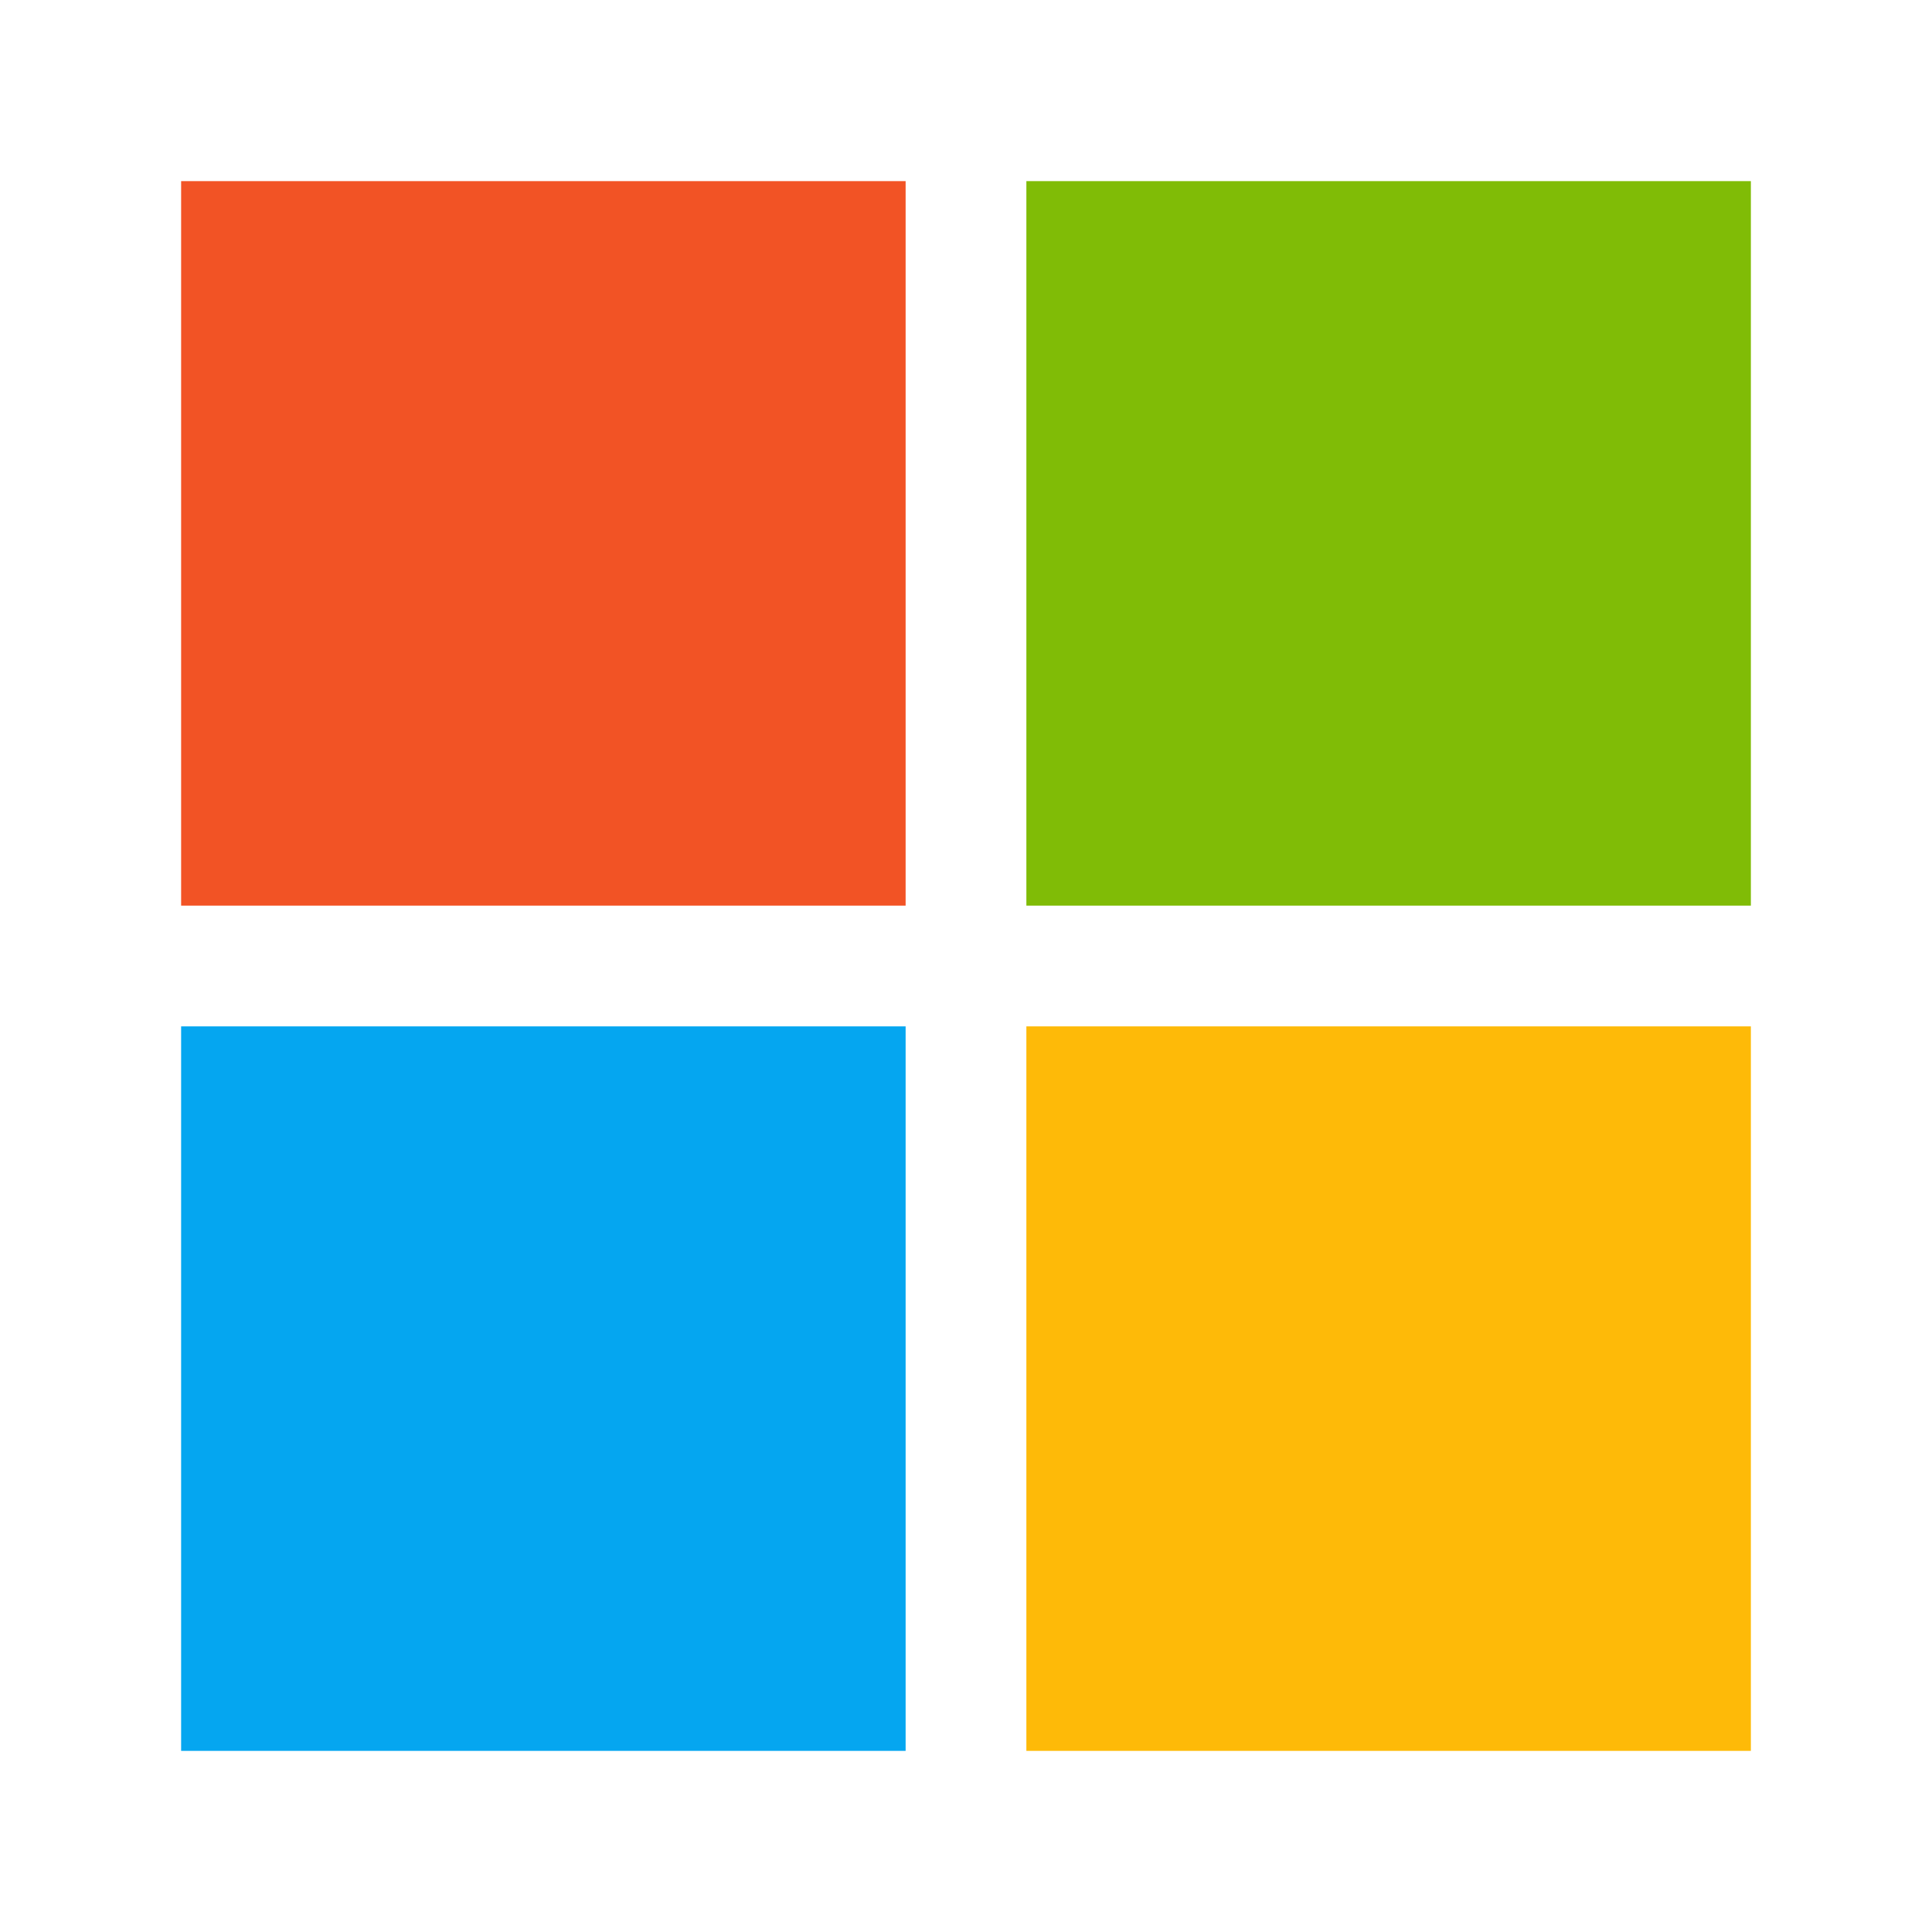
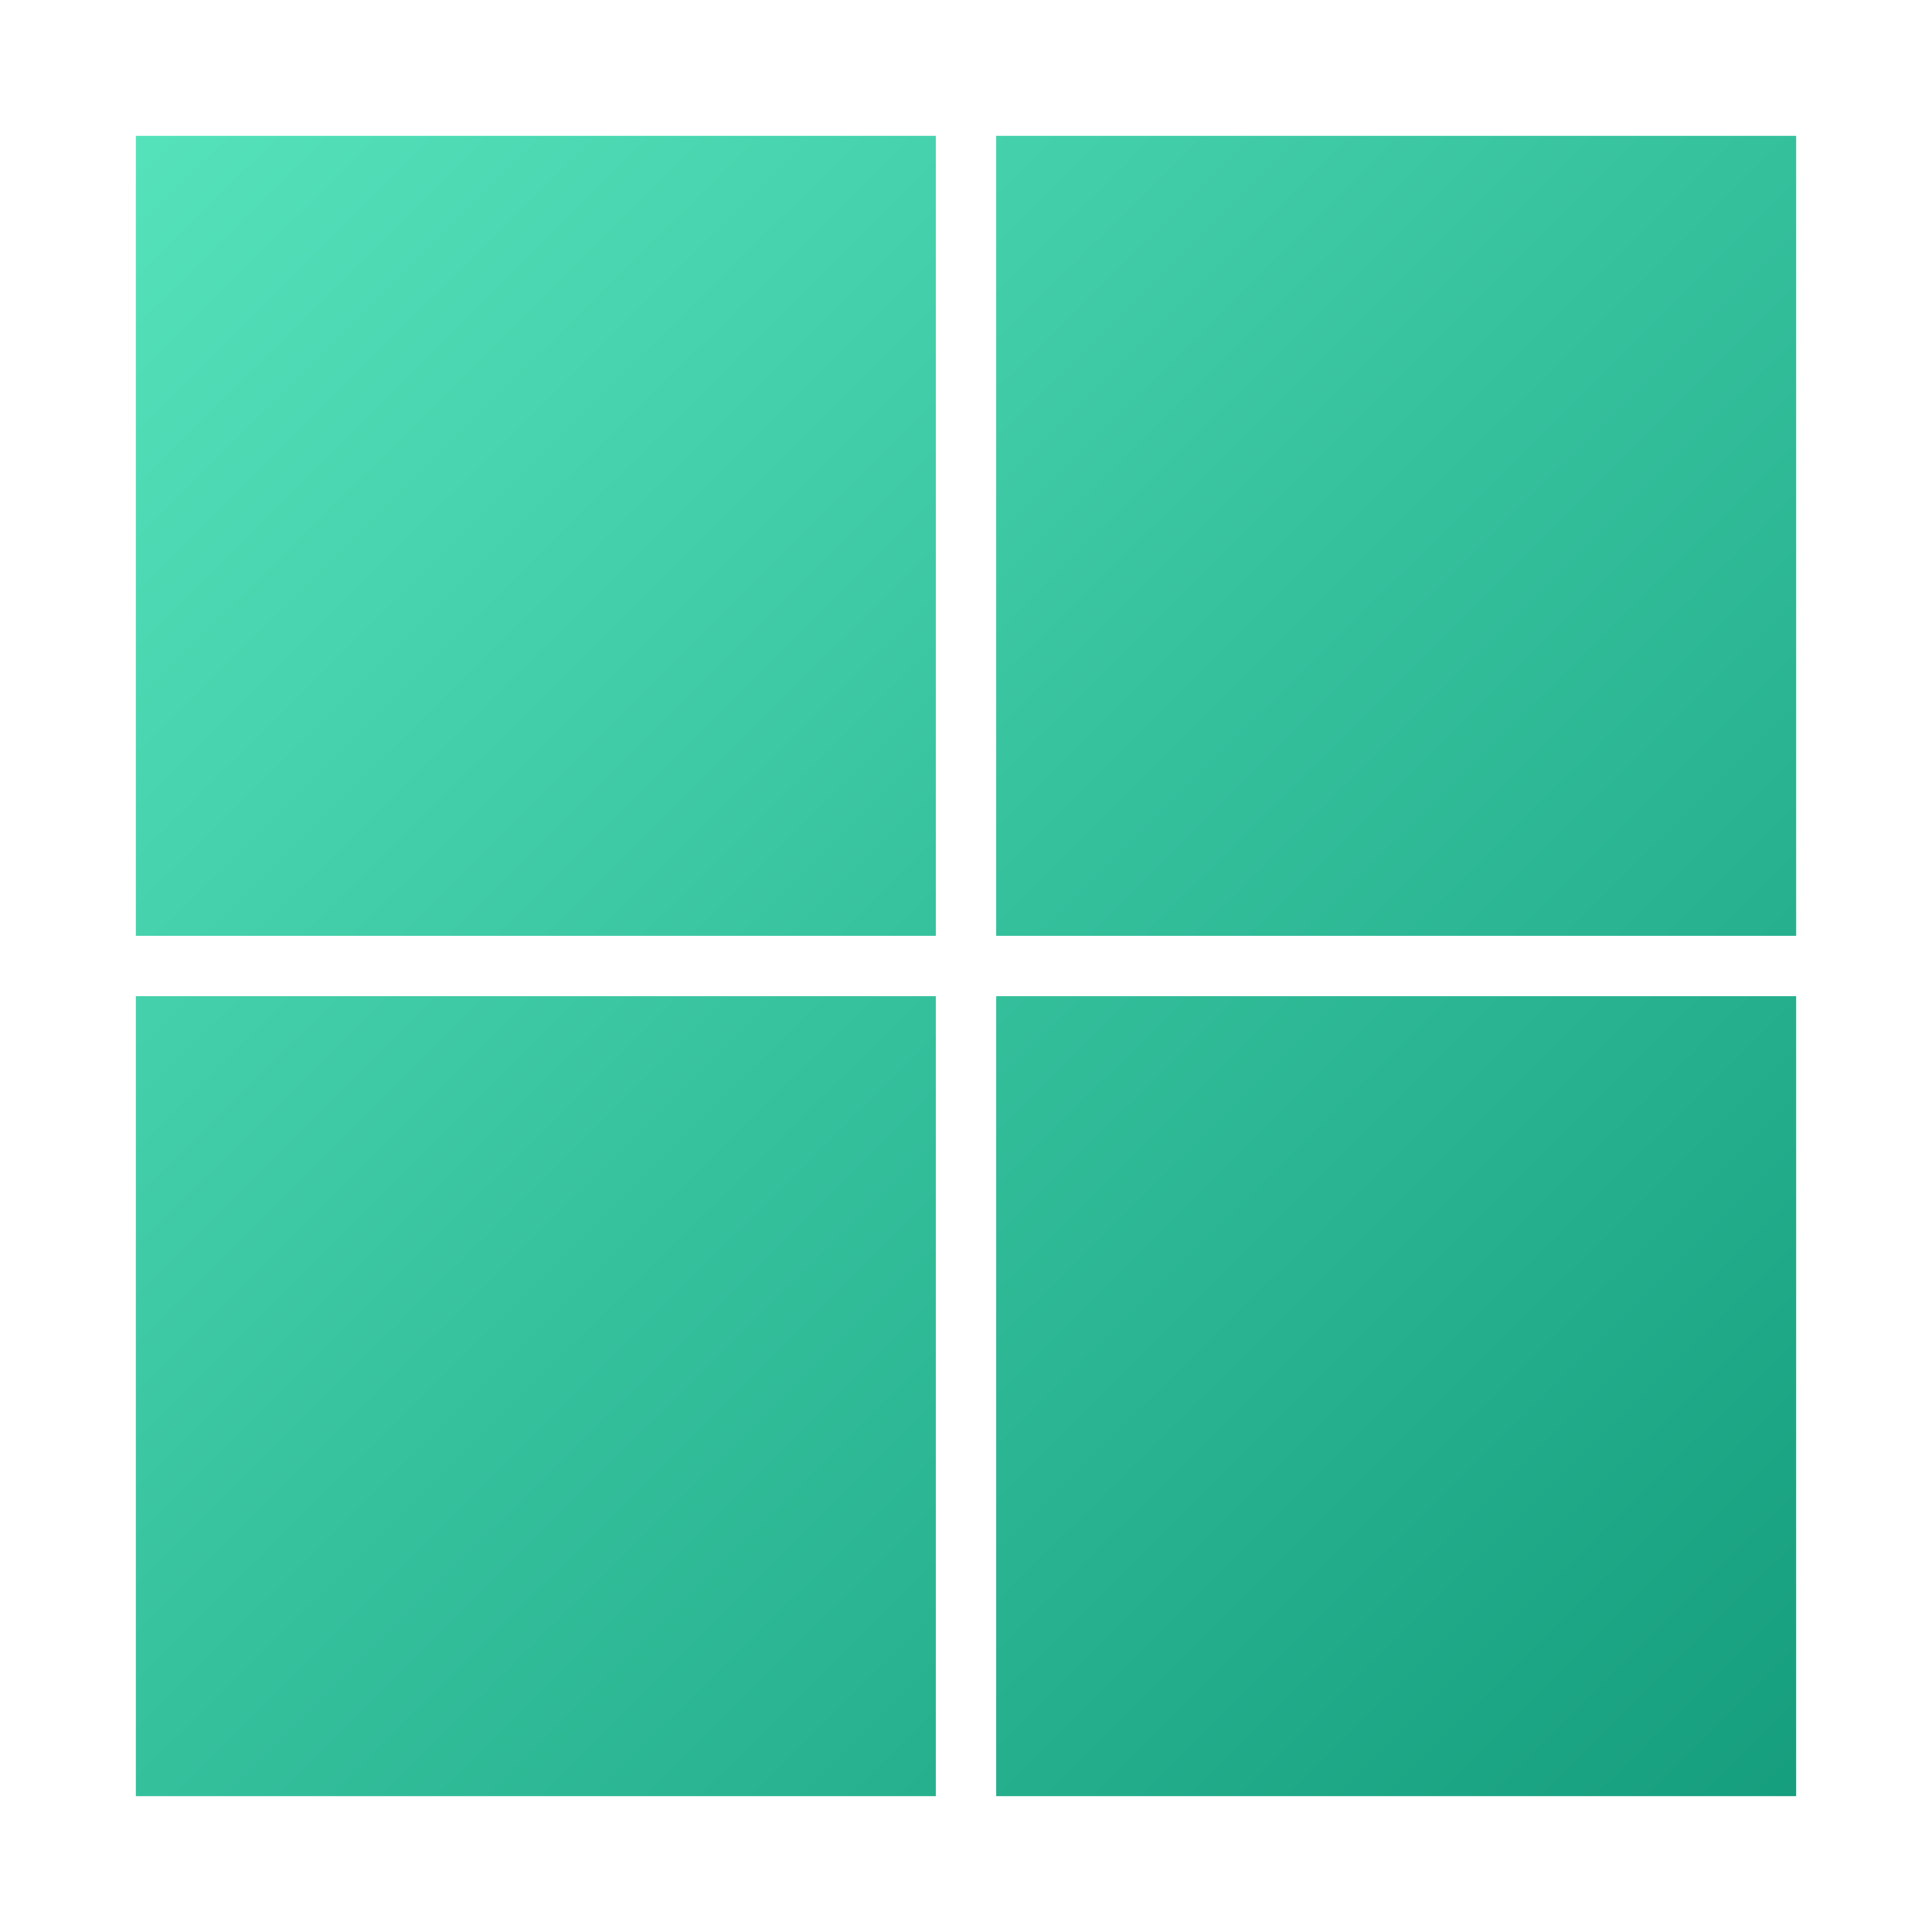
- <svg xmlns="http://www.w3.org/2000/svg" width="64px" height="64px" viewBox="0 0 32.00 32.00" fill="none" stroke="#000000" stroke-width="0">
-   <g id="SVGRepo_bgCarrier" stroke-width="0" />
-   <g id="SVGRepo_tracerCarrier" stroke-linecap="round" stroke-linejoin="round" stroke="#CCCCCC" stroke-width="0.128" />
-   <g id="SVGRepo_iconCarrier">
-     <rect x="17" y="17" width="12" height="12" fill="#FEBA08" />
-     <rect x="3" y="17" width="12" height="12" fill="#05A6F0" />
-     <rect x="17" y="3" width="12" height="12" fill="#80BC06" />
-     <rect x="3" y="3" width="12" height="12" fill="#F25325" />
+ <svg xmlns="http://www.w3.org/2000/svg" width="64" height="64" viewBox="0 0 64 64" fill="none">
+   <mask id="mask0_525_6" style="mask-type:alpha" maskUnits="userSpaceOnUse" x="4" y="4" width="56" height="56">
+     <rect x="4.5" y="4.5" width="26.5" height="26.5" fill="#D9D9D9" />
+     <rect x="4.5" y="33" width="26.5" height="26.5" fill="#D9D9D9" />
+     <rect x="33" y="4.5" width="26.5" height="26.5" fill="#D9D9D9" />
+     <rect x="33" y="33" width="26.5" height="26.5" fill="#D9D9D9" />
+   </mask>
+   <g mask="url(#mask0_525_6)">
+     <rect width="64" height="64" fill="url(#paint0_linear_525_6)" />
  </g>
+   <defs>
+     <linearGradient id="paint0_linear_525_6" x1="0" y1="0" x2="63.628" y2="64" gradientUnits="userSpaceOnUse">
+       <stop stop-color="#5AE8C0" />
+       <stop offset="0.996" stop-color="#119979" />
+     </linearGradient>
+   </defs>
</svg>
